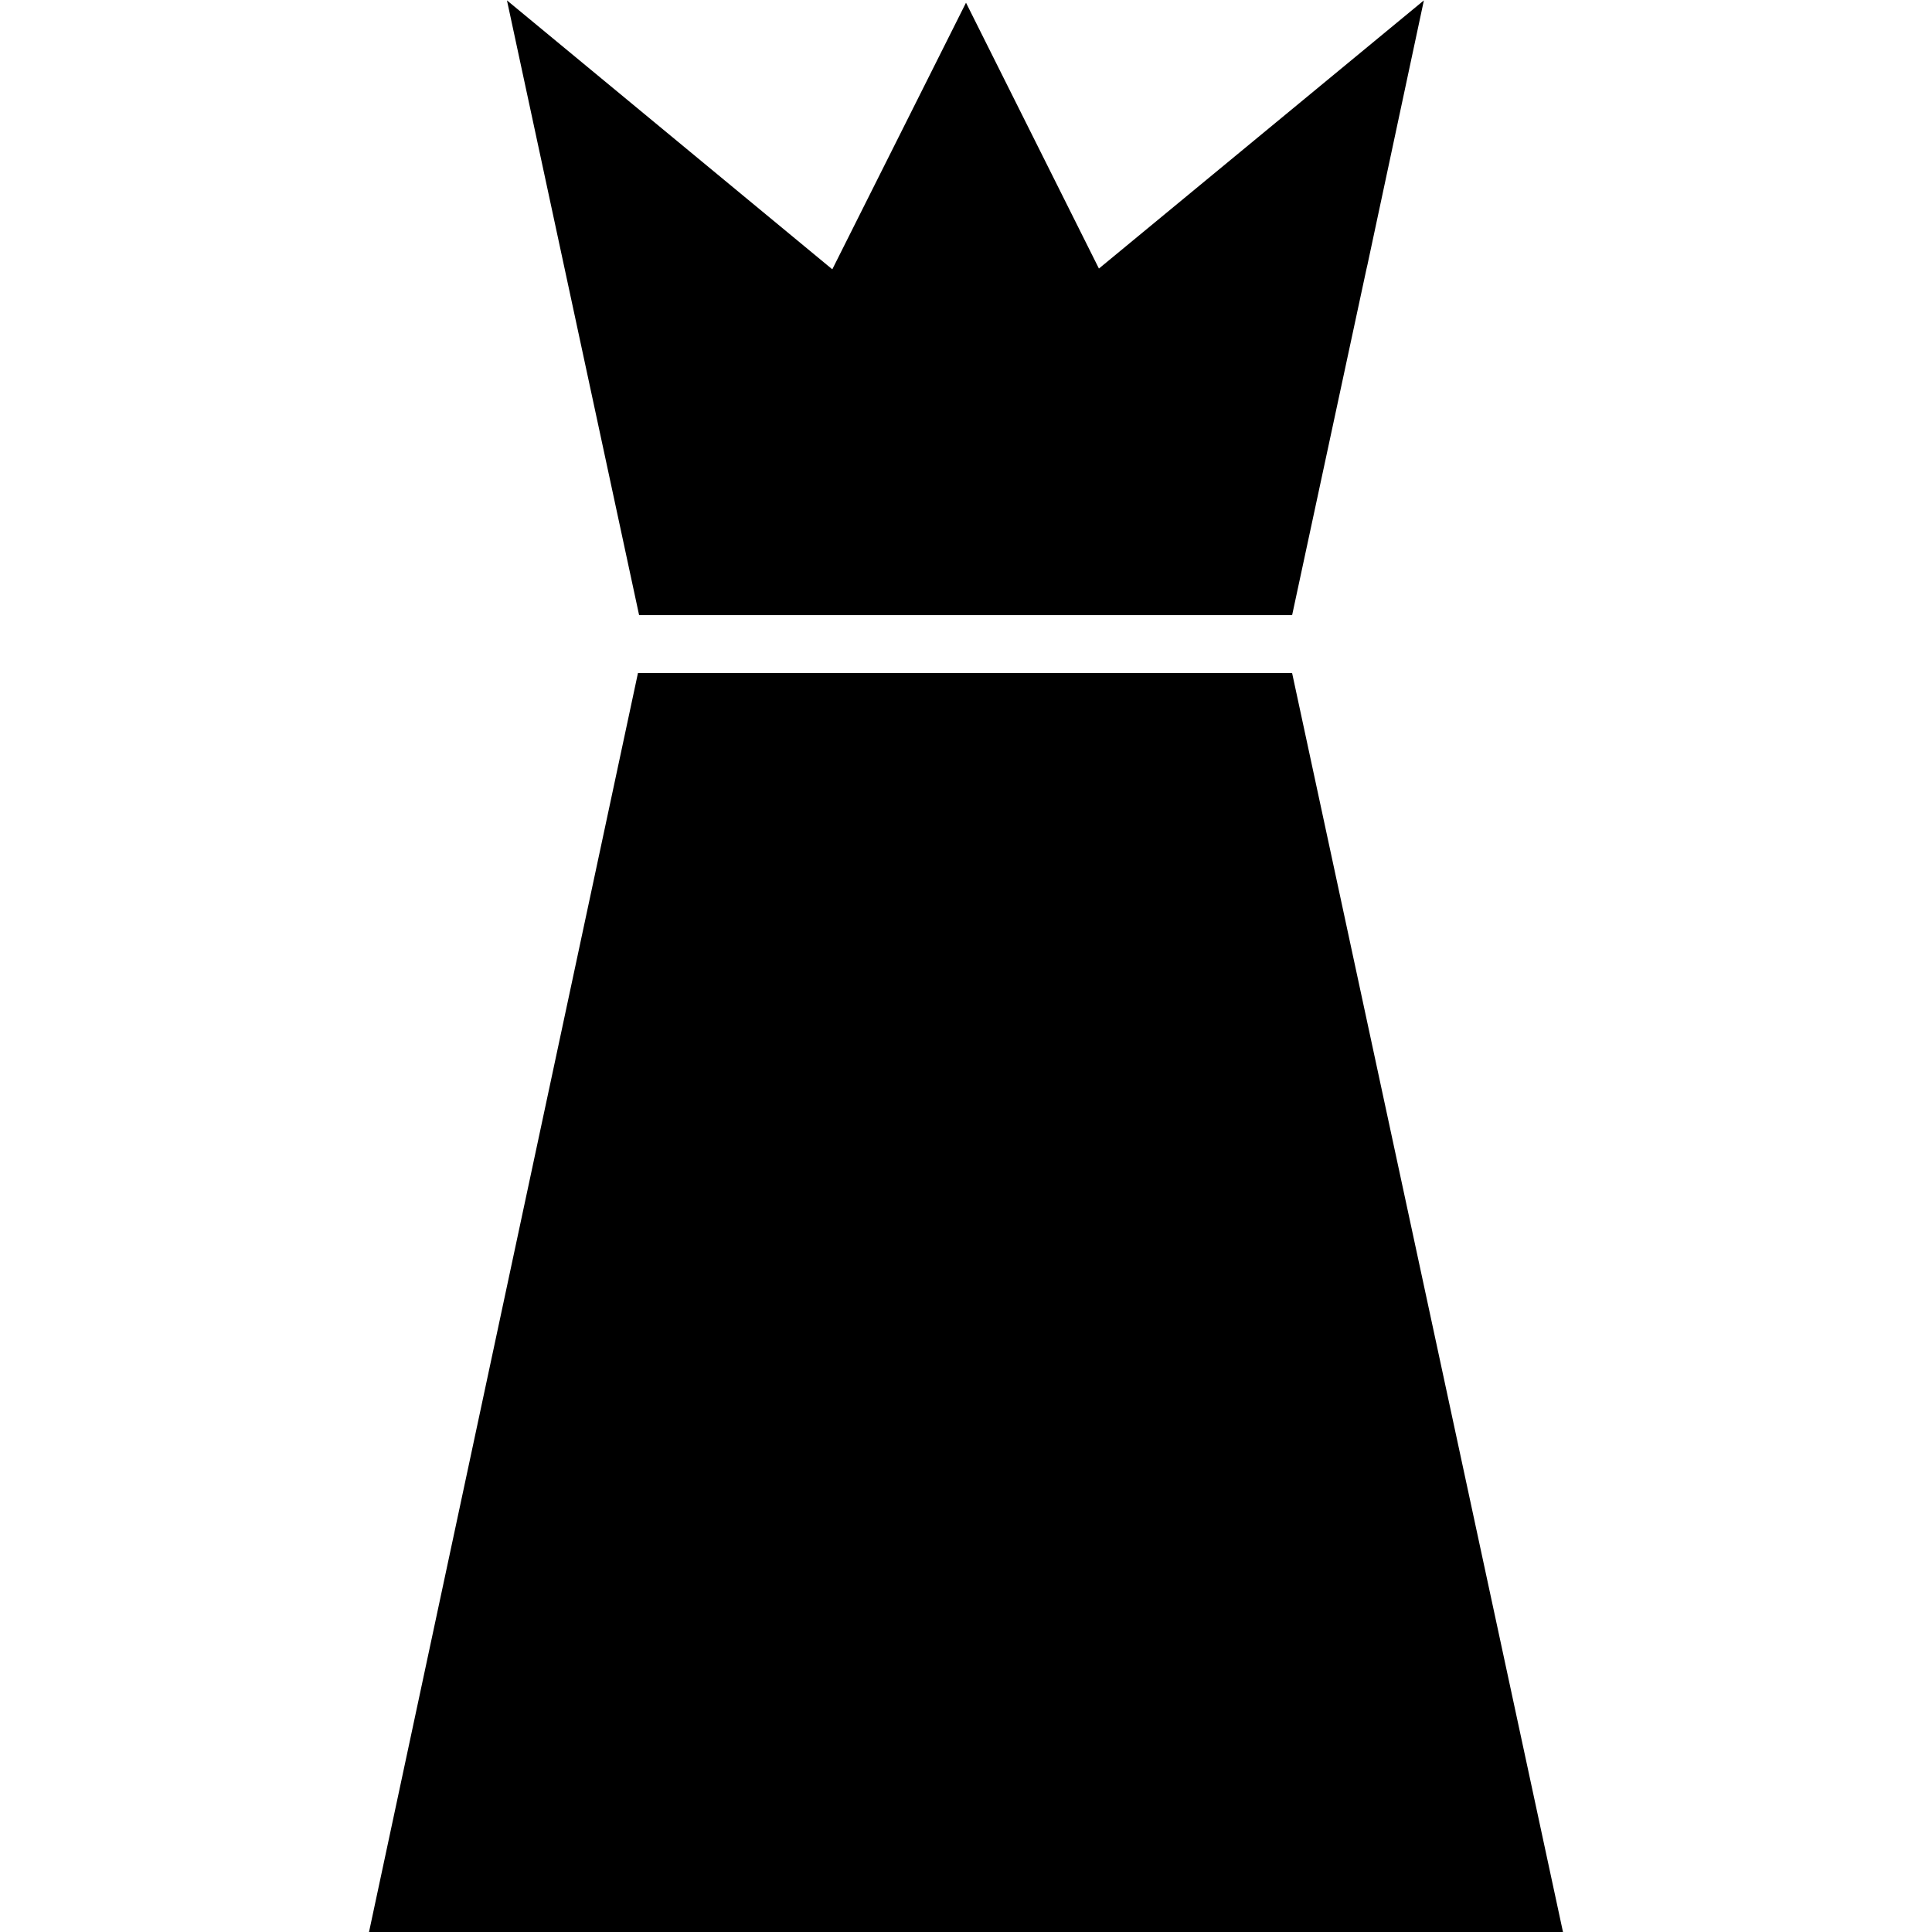
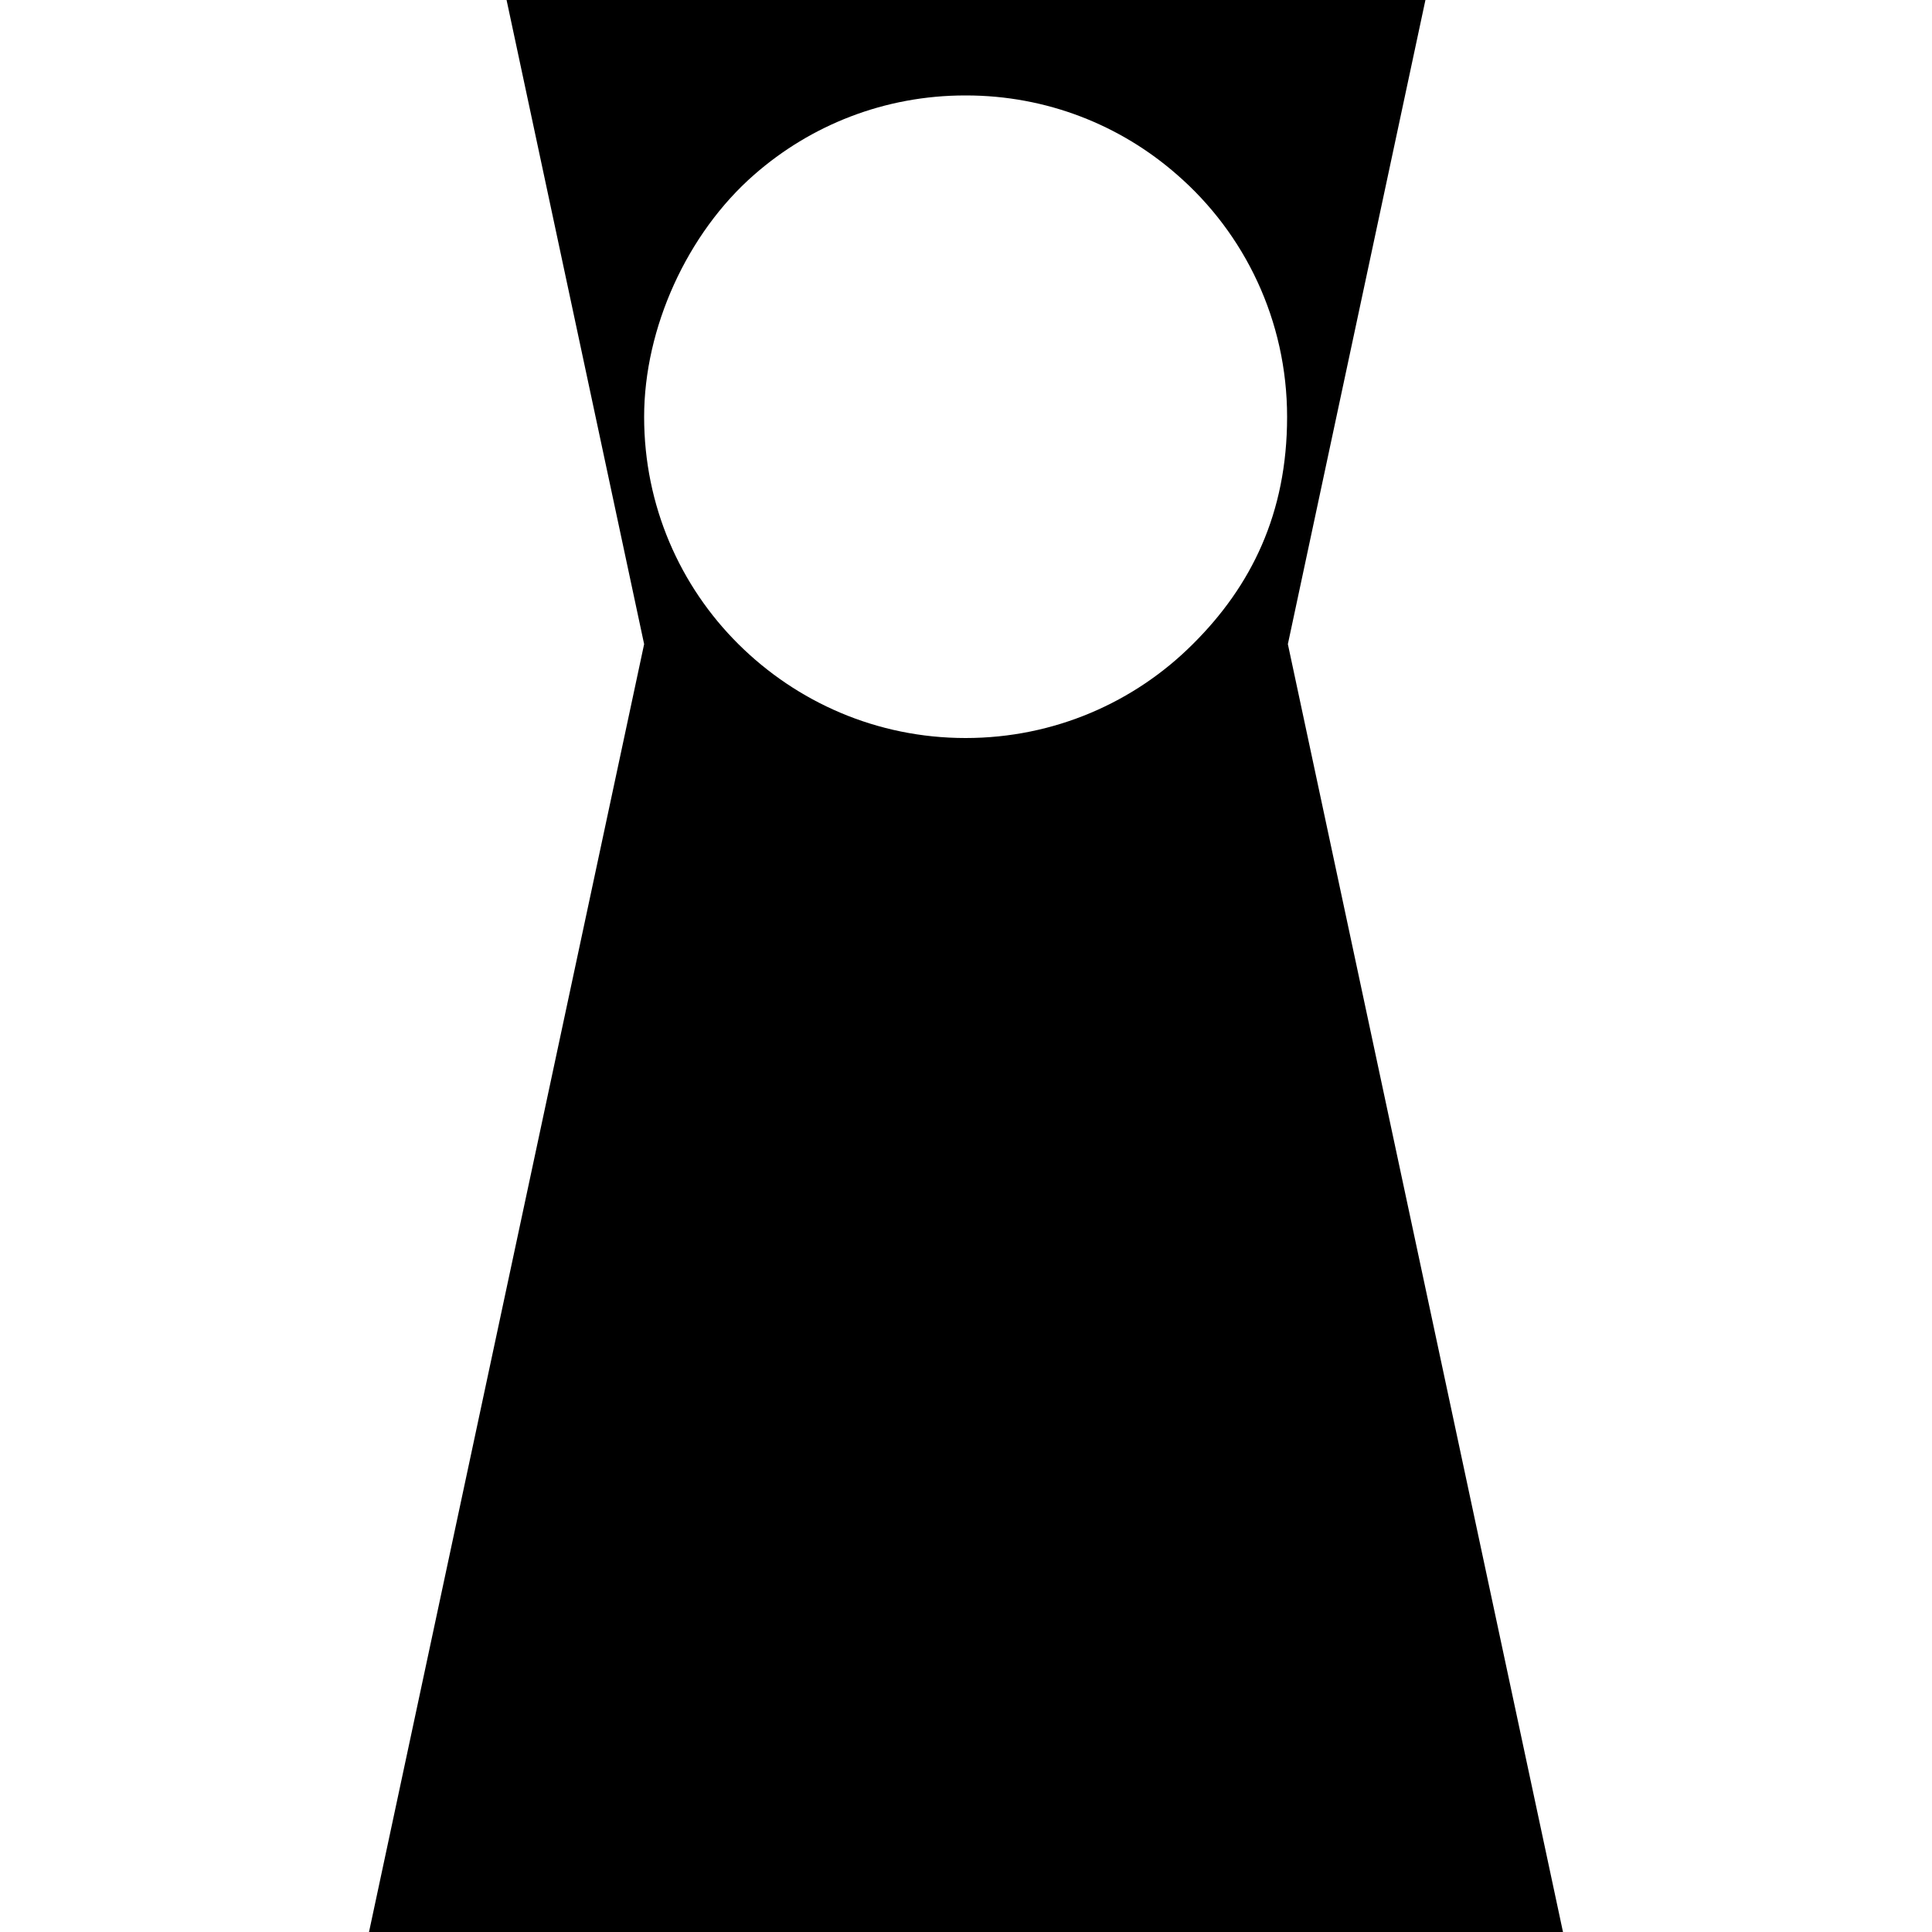
<svg xmlns="http://www.w3.org/2000/svg" id="uuid-7eebe29e-e488-489d-9f59-fec3aebfc886" version="1.1" viewBox="0 0 500 500">
-   <polygon points="165.4 159.2 131.2 .1 215.4 69.7 250 .7 284.4 69.5 368.5 .1 353.9 68.5 353.6 69.8 334.4 159.2 165.4 159.2" />
-   <polygon points="404.5 500 95.5 500 165.1 174.2 334.4 174.2 404.5 500" />
+   <path d="M404.5,500l-71.2-333.3L368.9,0h-237.8l35.6,166.7-71.2,333.3h309ZM250,24.7c20.9,0,40,7.7,54.6,20.5h0c17.5,15.2,28.5,37.7,28.5,62.7s-9.3,43.8-24.4,58.8c-15,15-35.8,24.3-58.8,24.3s-43.7-9.3-58.8-24.3c-15.1-15-24.4-35.8-24.4-58.8s11.1-47.5,28.5-62.7h0c14.6-12.8,33.7-20.5,54.6-20.5Z" />
</svg>
